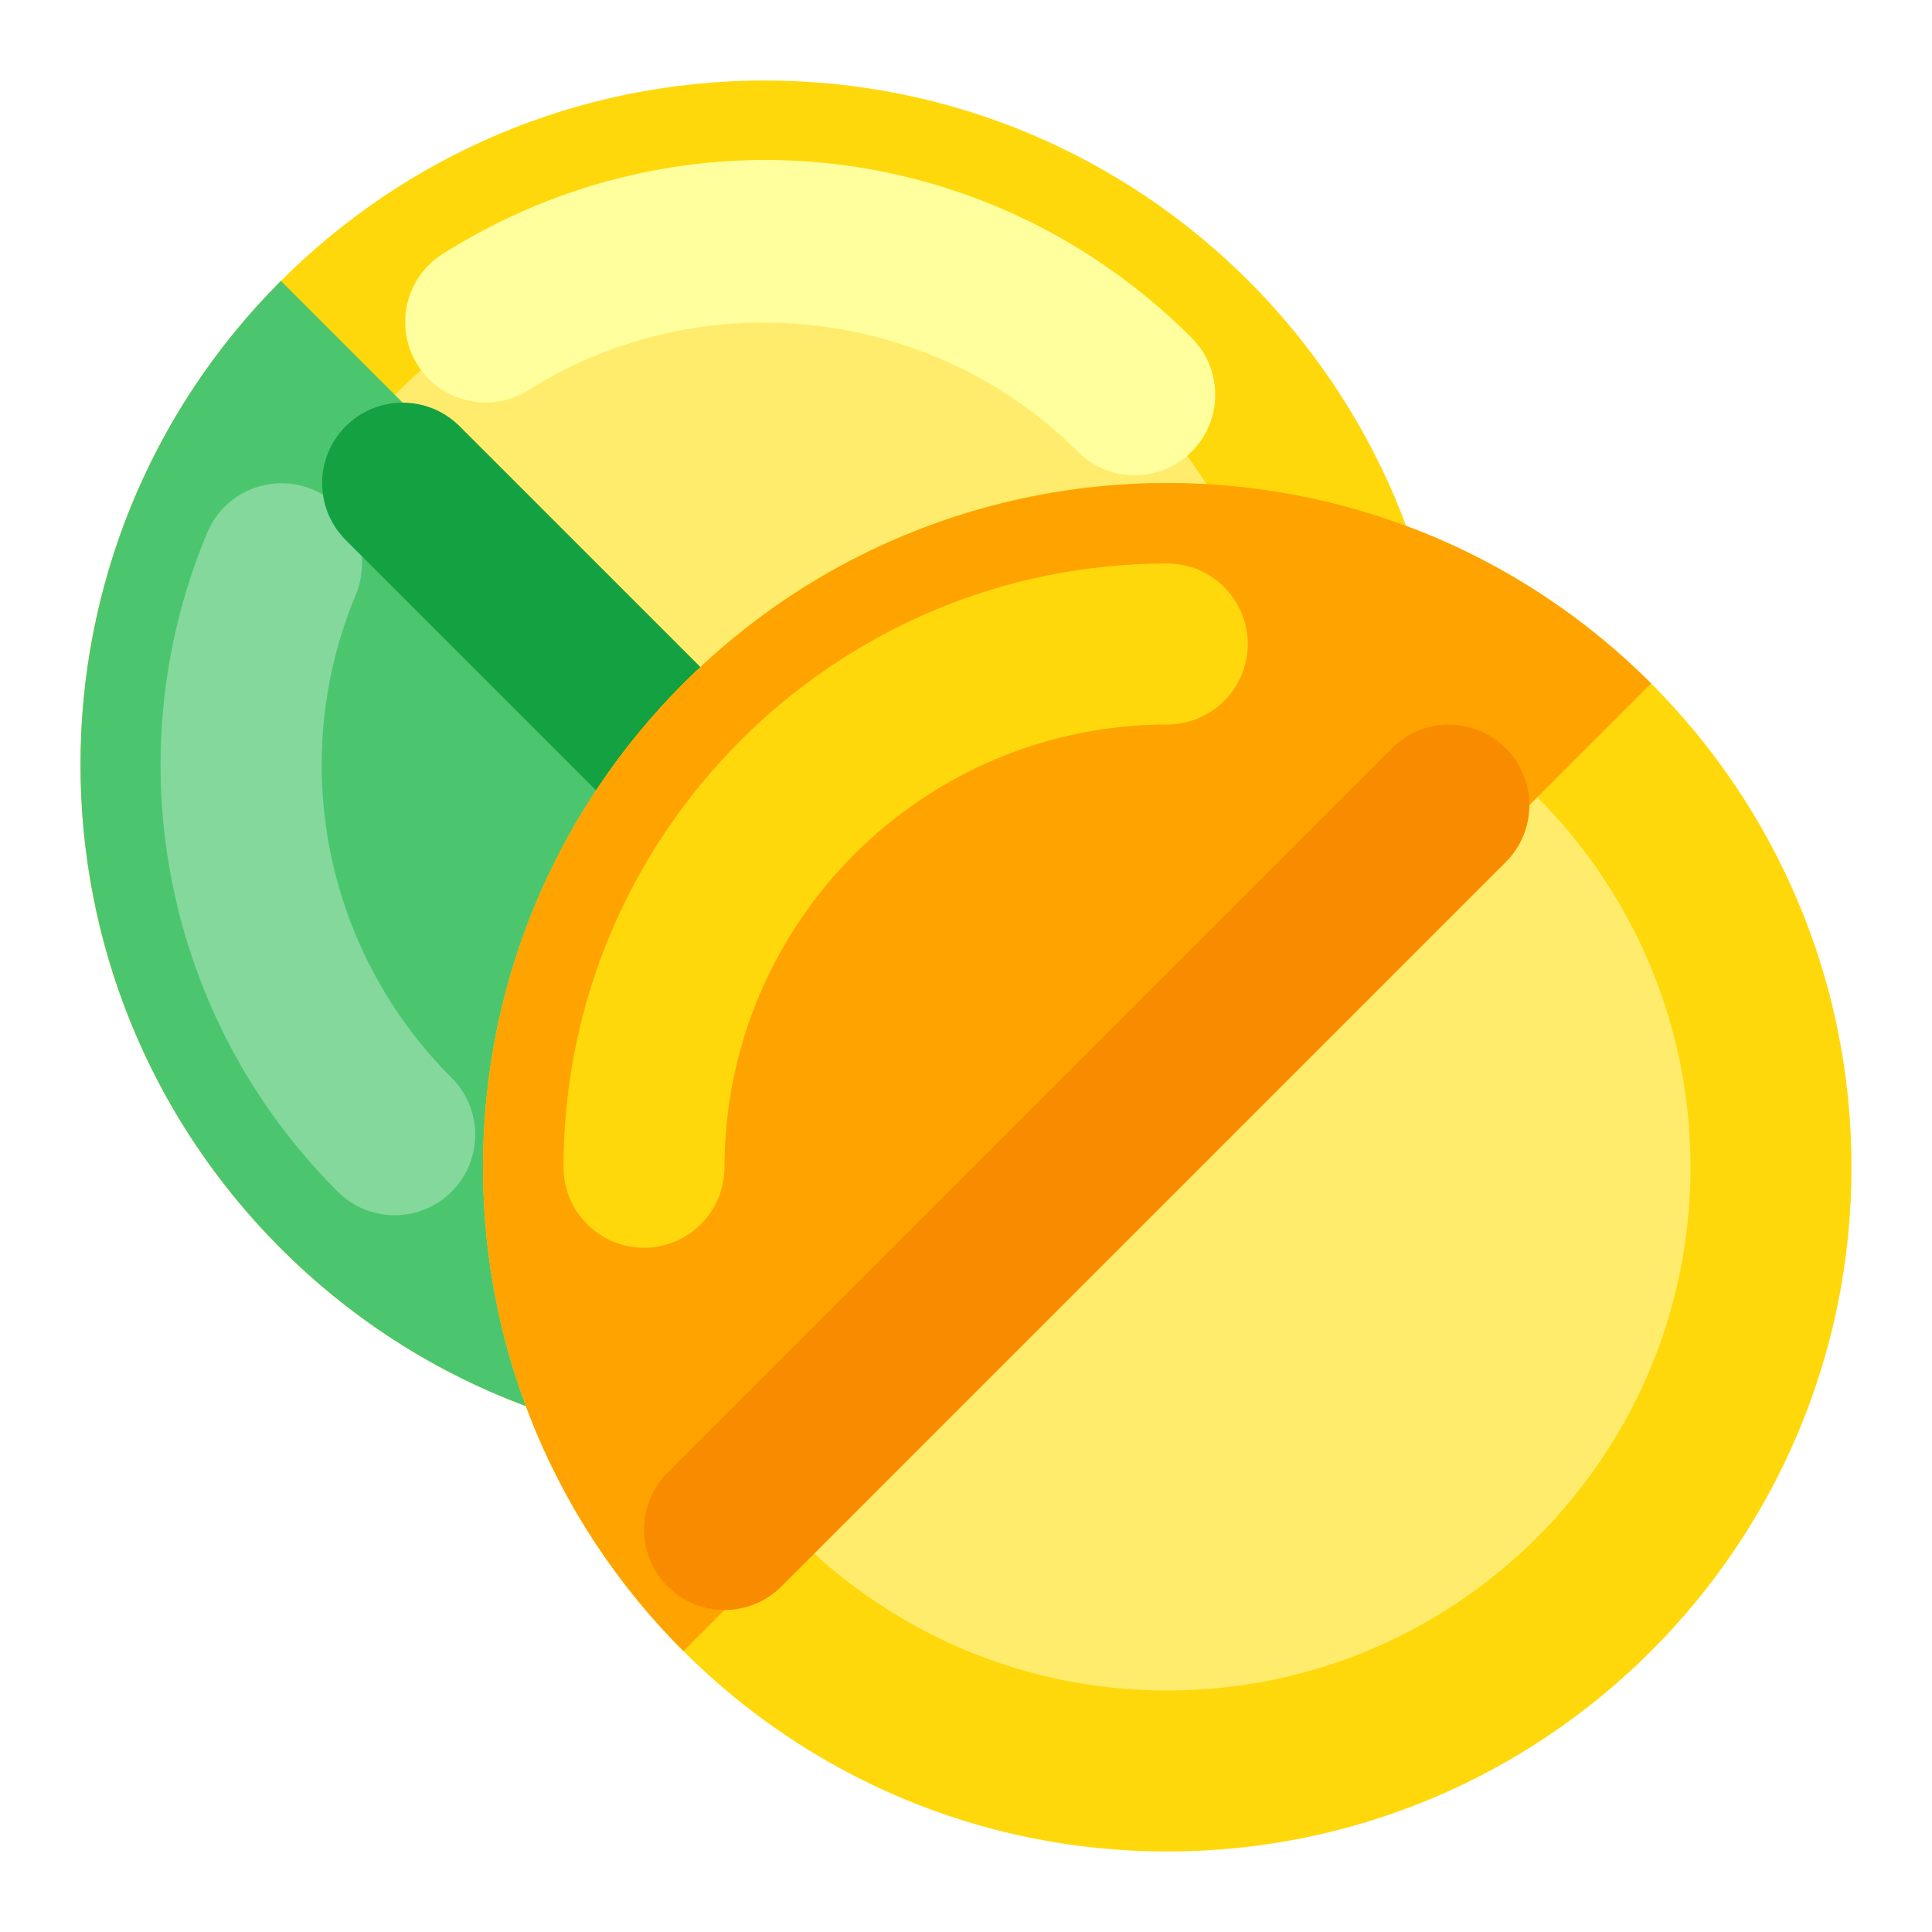
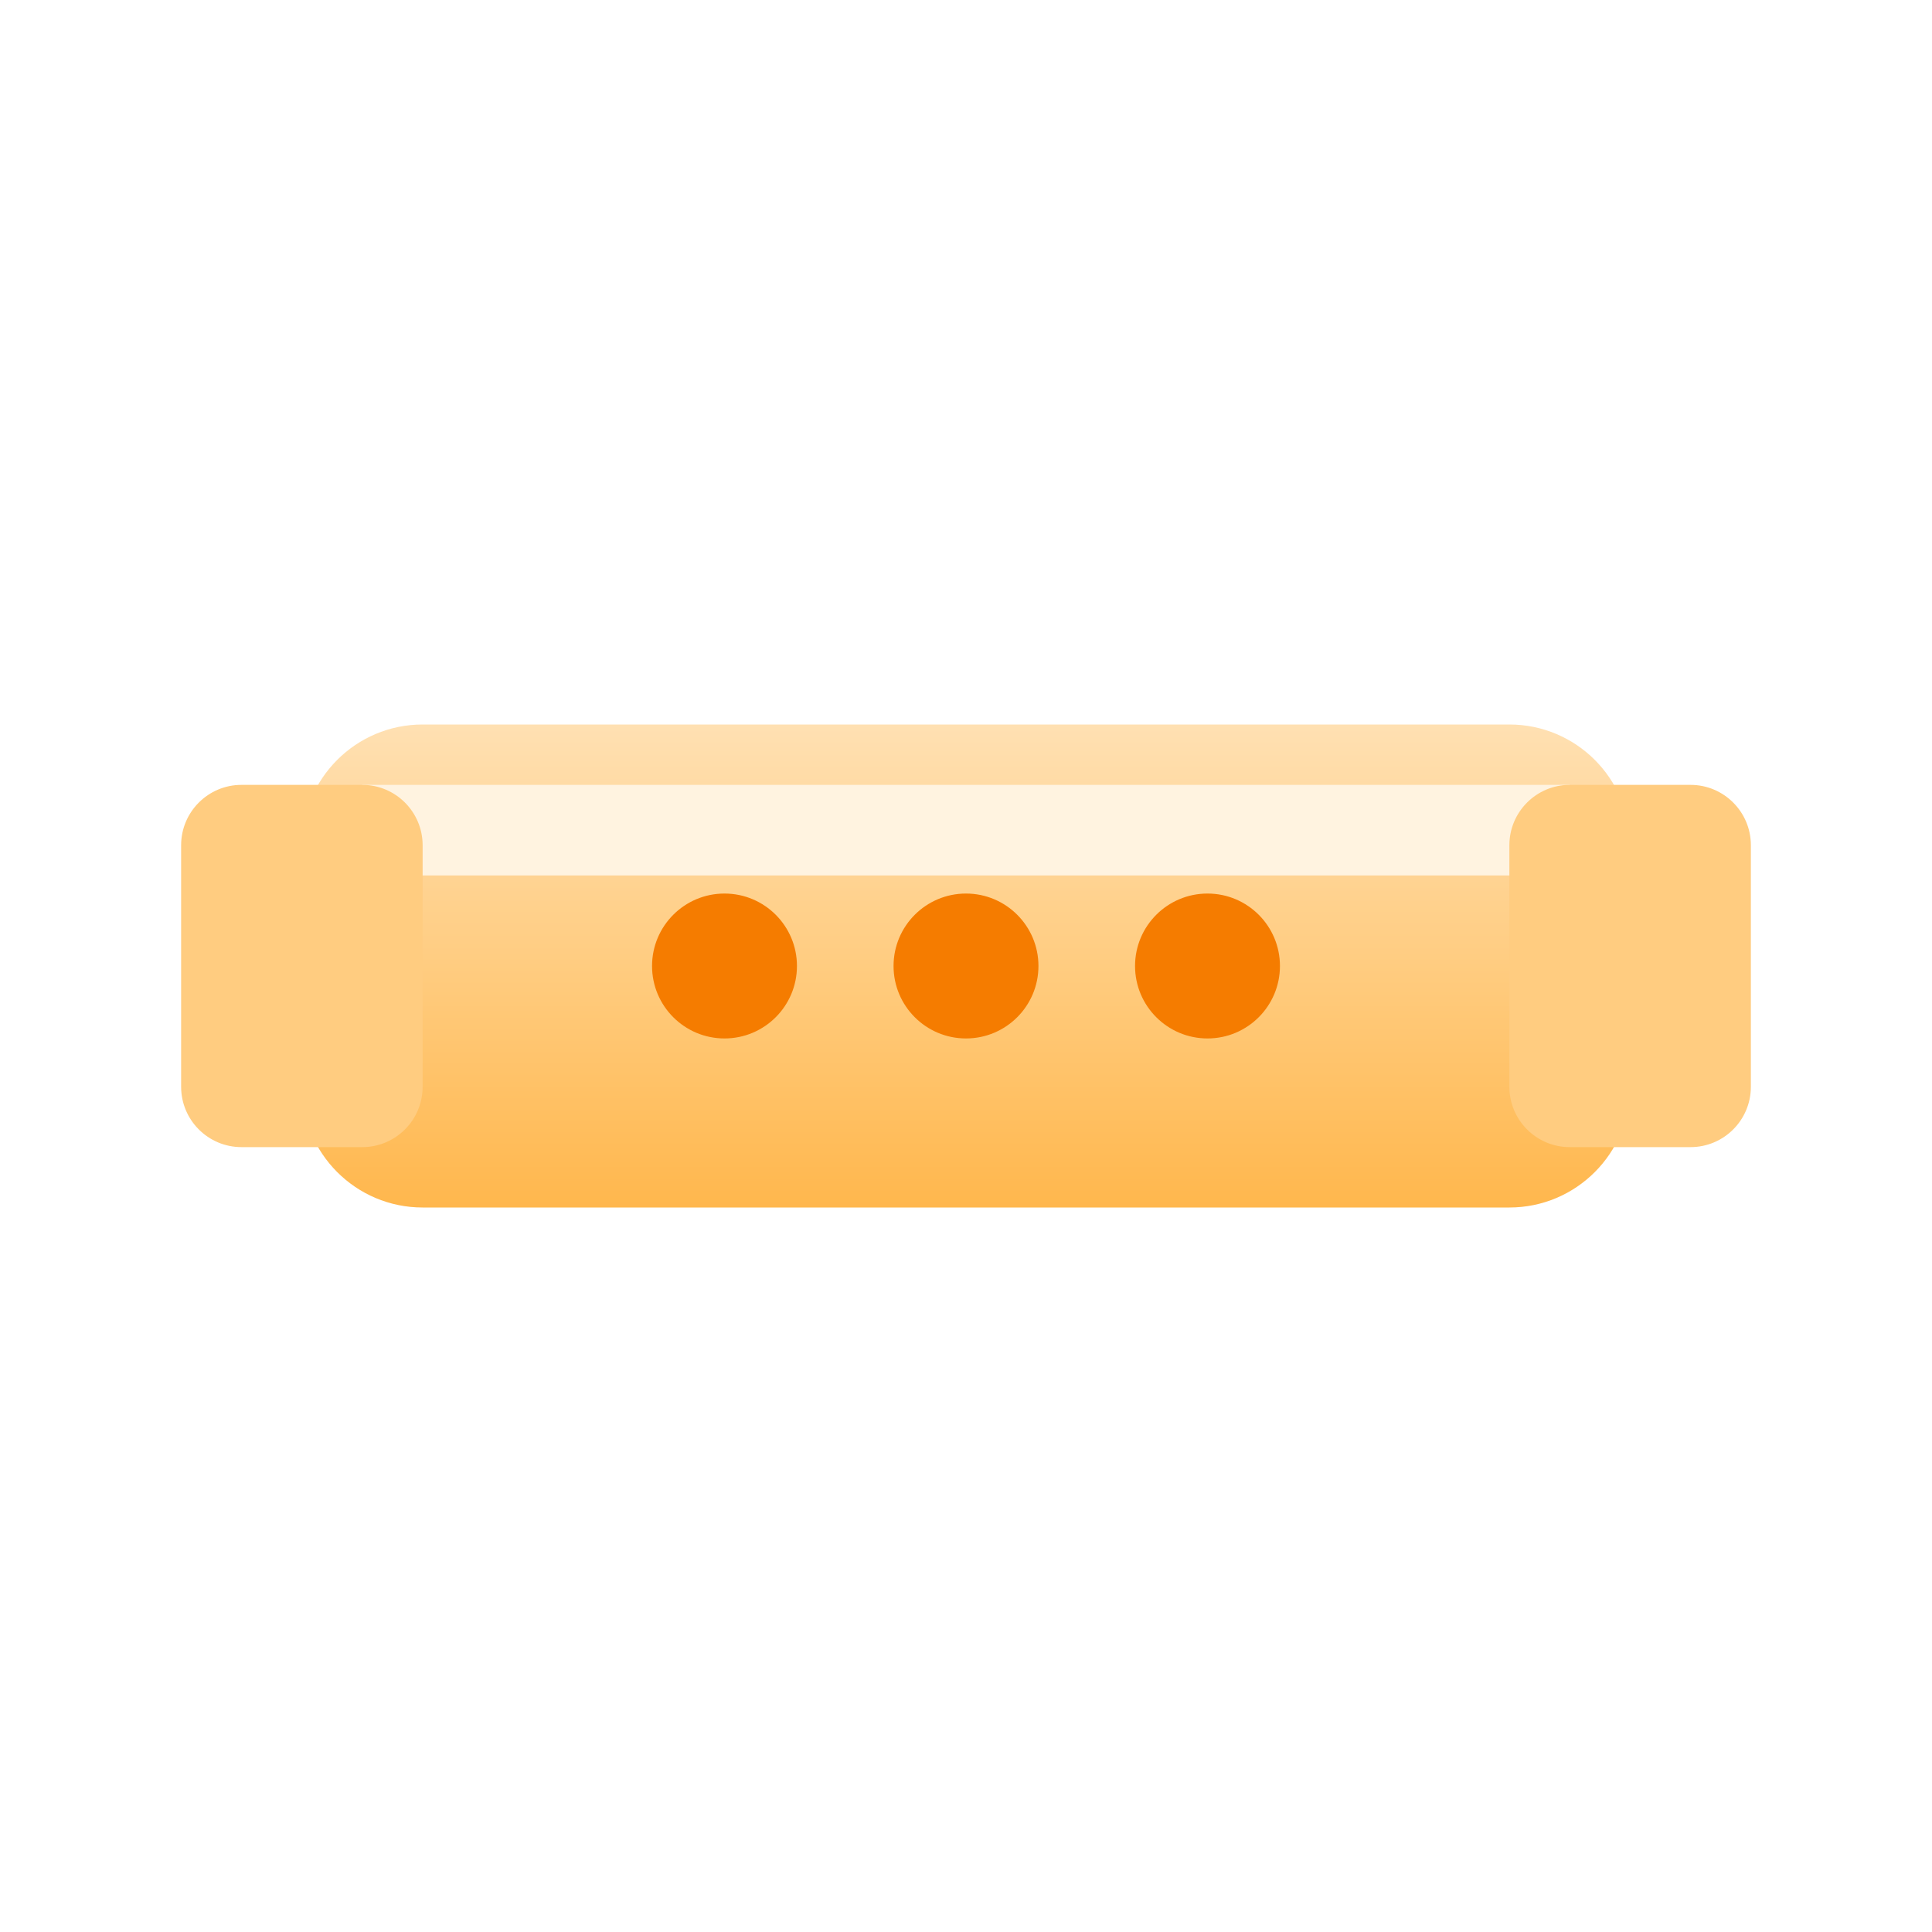
- <svg xmlns="http://www.w3.org/2000/svg" viewBox="0 0 512 512">
-   <circle cx="202.667" cy="202.667" r="181.333" style="fill:#ffd80c" />
-   <circle cx="202.667" cy="202.667" r="138.667" style="fill:#ffec6c" />
-   <path d="M330.889 330.889A181.333 181.333 0 0 1 74.445 74.445z" style="fill:#4cc66e" />
-   <path d="M300.719 125.948a21.264 21.264 0 0 1-15.084-6.25c-38.468-38.469-99.645-45.323-145.53-16.333a21.334 21.334 0 1 1-22.772-36.084c63.584-40.135 145.22-31.01 198.47 22.25a21.333 21.333 0 0 1-15.084 36.417z" style="fill:#ffff9d" />
-   <path d="M104.615 322.052a21.264 21.264 0 0 1-15.084-6.25 159.551 159.551 0 0 1-34.604-174.667 21.336 21.336 0 0 1 39.396 16.396 117.01 117.01 0 0 0 25.375 128.104 21.333 21.333 0 0 1-15.083 36.417z" style="fill:#84d89c" />
-   <path d="M298.667 341.333a21.264 21.264 0 0 1-15.084-6.25l-192-192a21.331 21.331 0 0 1 30.167-30.166l192 192a21.333 21.333 0 0 1-15.083 36.416z" style="fill:#14a142" />
-   <circle cx="309.333" cy="309.333" r="181.333" style="fill:#ffd80c" />
-   <circle cx="309.333" cy="309.333" r="138.667" style="fill:#ffec6c" />
-   <path d="M181.111 437.555a181.333 181.333 0 0 1 256.444-256.444z" style="fill:#ffa300" />
-   <path d="M170.667 330.667a21.334 21.334 0 0 1-21.334-21.334c0-88.229 71.771-160 160-160a21.333 21.333 0 1 1 0 42.667A117.466 117.466 0 0 0 192 309.333a21.334 21.334 0 0 1-21.333 21.334z" style="fill:#ffd80c" />
-   <path d="M192 426.667a21.333 21.333 0 0 1-15.083-36.417l192-192a21.331 21.331 0 0 1 30.166 30.167l-192 192a21.264 21.264 0 0 1-15.083 6.25z" style="fill:#f98b00" />
+ <svg xmlns="http://www.w3.org/2000/svg" viewBox="0 0 64 64">
+   <defs>
+     <linearGradient id="band1" x1="0%" y1="0%" x2="0%" y2="100%">
+       <stop offset="0%" stop-color="#FFE0B2" />
+       <stop offset="50%" stop-color="#FFCC80" />
+       <stop offset="100%" stop-color="#FFB74D" />
+     </linearGradient>
+   </defs>
+   <rect x="10" y="24" width="44" height="16" rx="4" fill="url(#band1)" />
+   <rect x="12" y="26" width="40" height="3" fill="#FFF3E0" />
+   <rect x="6" y="26" width="8" height="12" rx="2" fill="#FFCC80" />
+   <rect x="50" y="26" width="8" height="12" rx="2" fill="#FFCC80" />
+   <circle cx="24" cy="32" r="2.4" fill="#F57C00" />
+   <circle cx="32" cy="32" r="2.4" fill="#F57C00" />
+   <circle cx="40" cy="32" r="2.4" fill="#F57C00" />
</svg>
